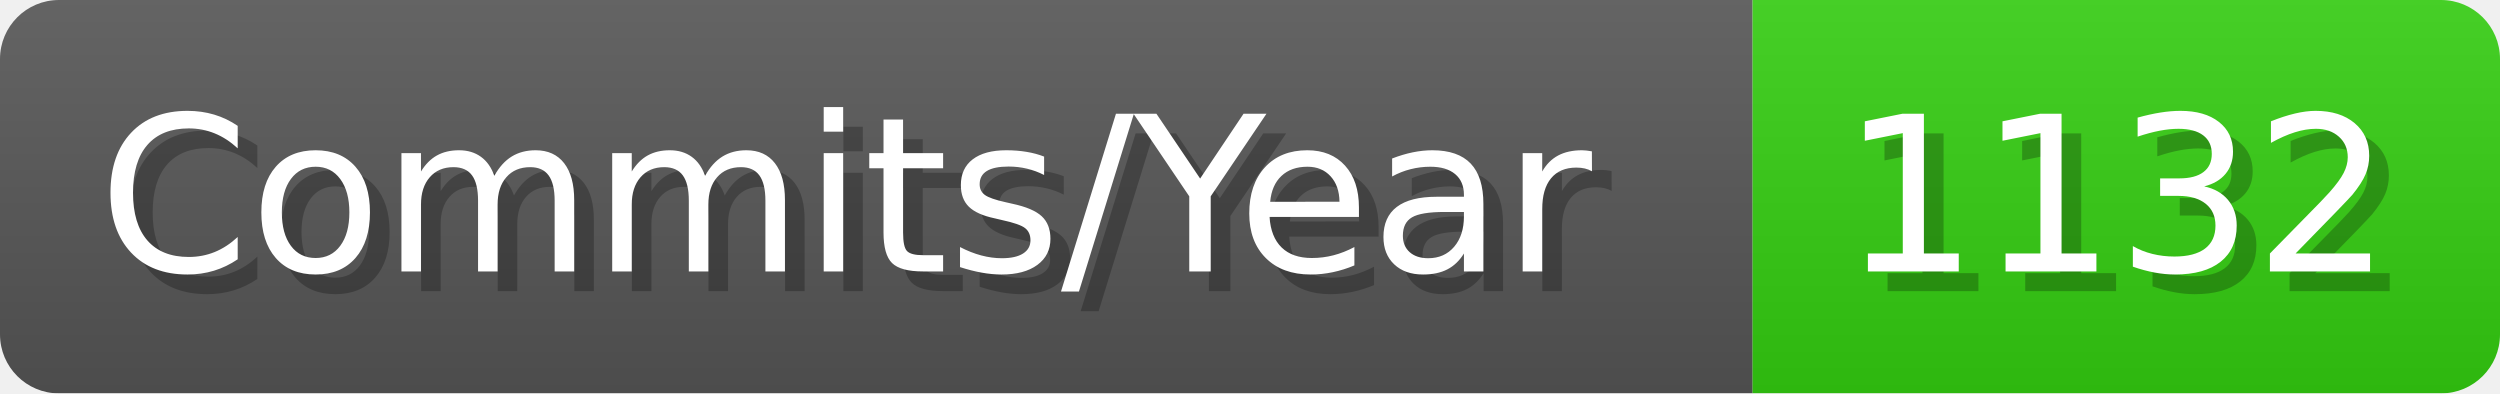
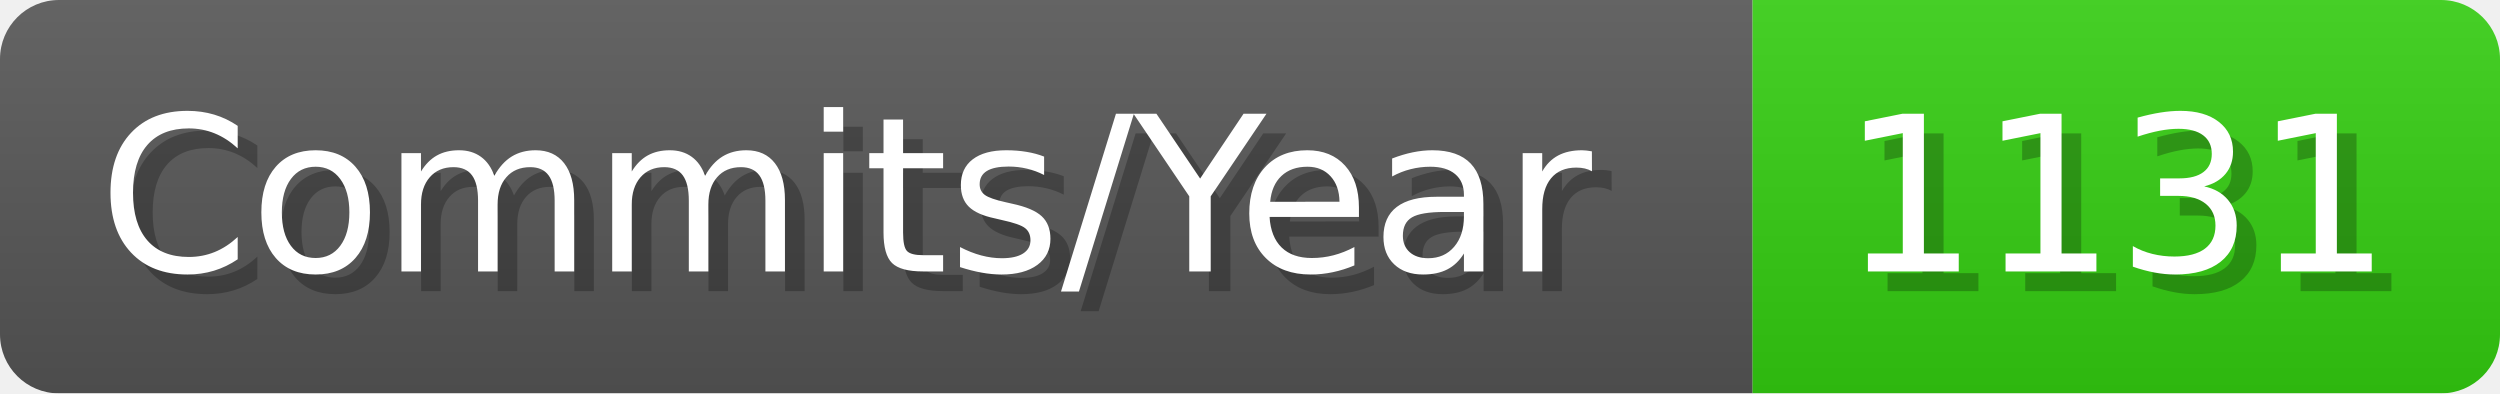
- <svg xmlns="http://www.w3.org/2000/svg" width="127.1" height="20" viewBox="0 0 1271 200" role="img" aria-label="Commits/Year: 1132">
+ <svg xmlns="http://www.w3.org/2000/svg" width="127.1" height="20" viewBox="0 0 1271 200" role="img" aria-label="Commits/Year: 1131">
  <linearGradient id="aUPdi" x2="0" y2="100%">
    <stop offset="0" stop-opacity=".1" stop-color="#EEE" />
    <stop offset="1" stop-opacity=".1" />
  </linearGradient>
  <mask id="WfAiQ">
    <rect width="1271" height="200" rx="30" fill="#FFF" />
  </mask>
  <g mask="url(#WfAiQ)">
    <rect width="891" height="200" fill="#555" />
    <rect width="380" height="200" fill="#3C1" x="891" />
    <rect width="1271" height="200" fill="url(#aUPdi)" />
  </g>
  <g aria-hidden="true" fill="#fff" text-anchor="start" font-family="Verdana,DejaVu Sans,sans-serif" font-size="110">
    <text x="60" y="148" textLength="791" fill="#000" opacity="0.25">Commits/Year</text>
    <text x="50" y="138" textLength="791">Commits/Year</text>
-     <text x="946" y="148" textLength="280" fill="#000" opacity="0.25">1132</text>
-     <text x="936" y="138" textLength="280">1132</text>
+     <text x="946" y="148" textLength="280" fill="#000" opacity="0.25">1131</text>
+     <text x="936" y="138" textLength="280">1131</text>
  </g>
</svg>
